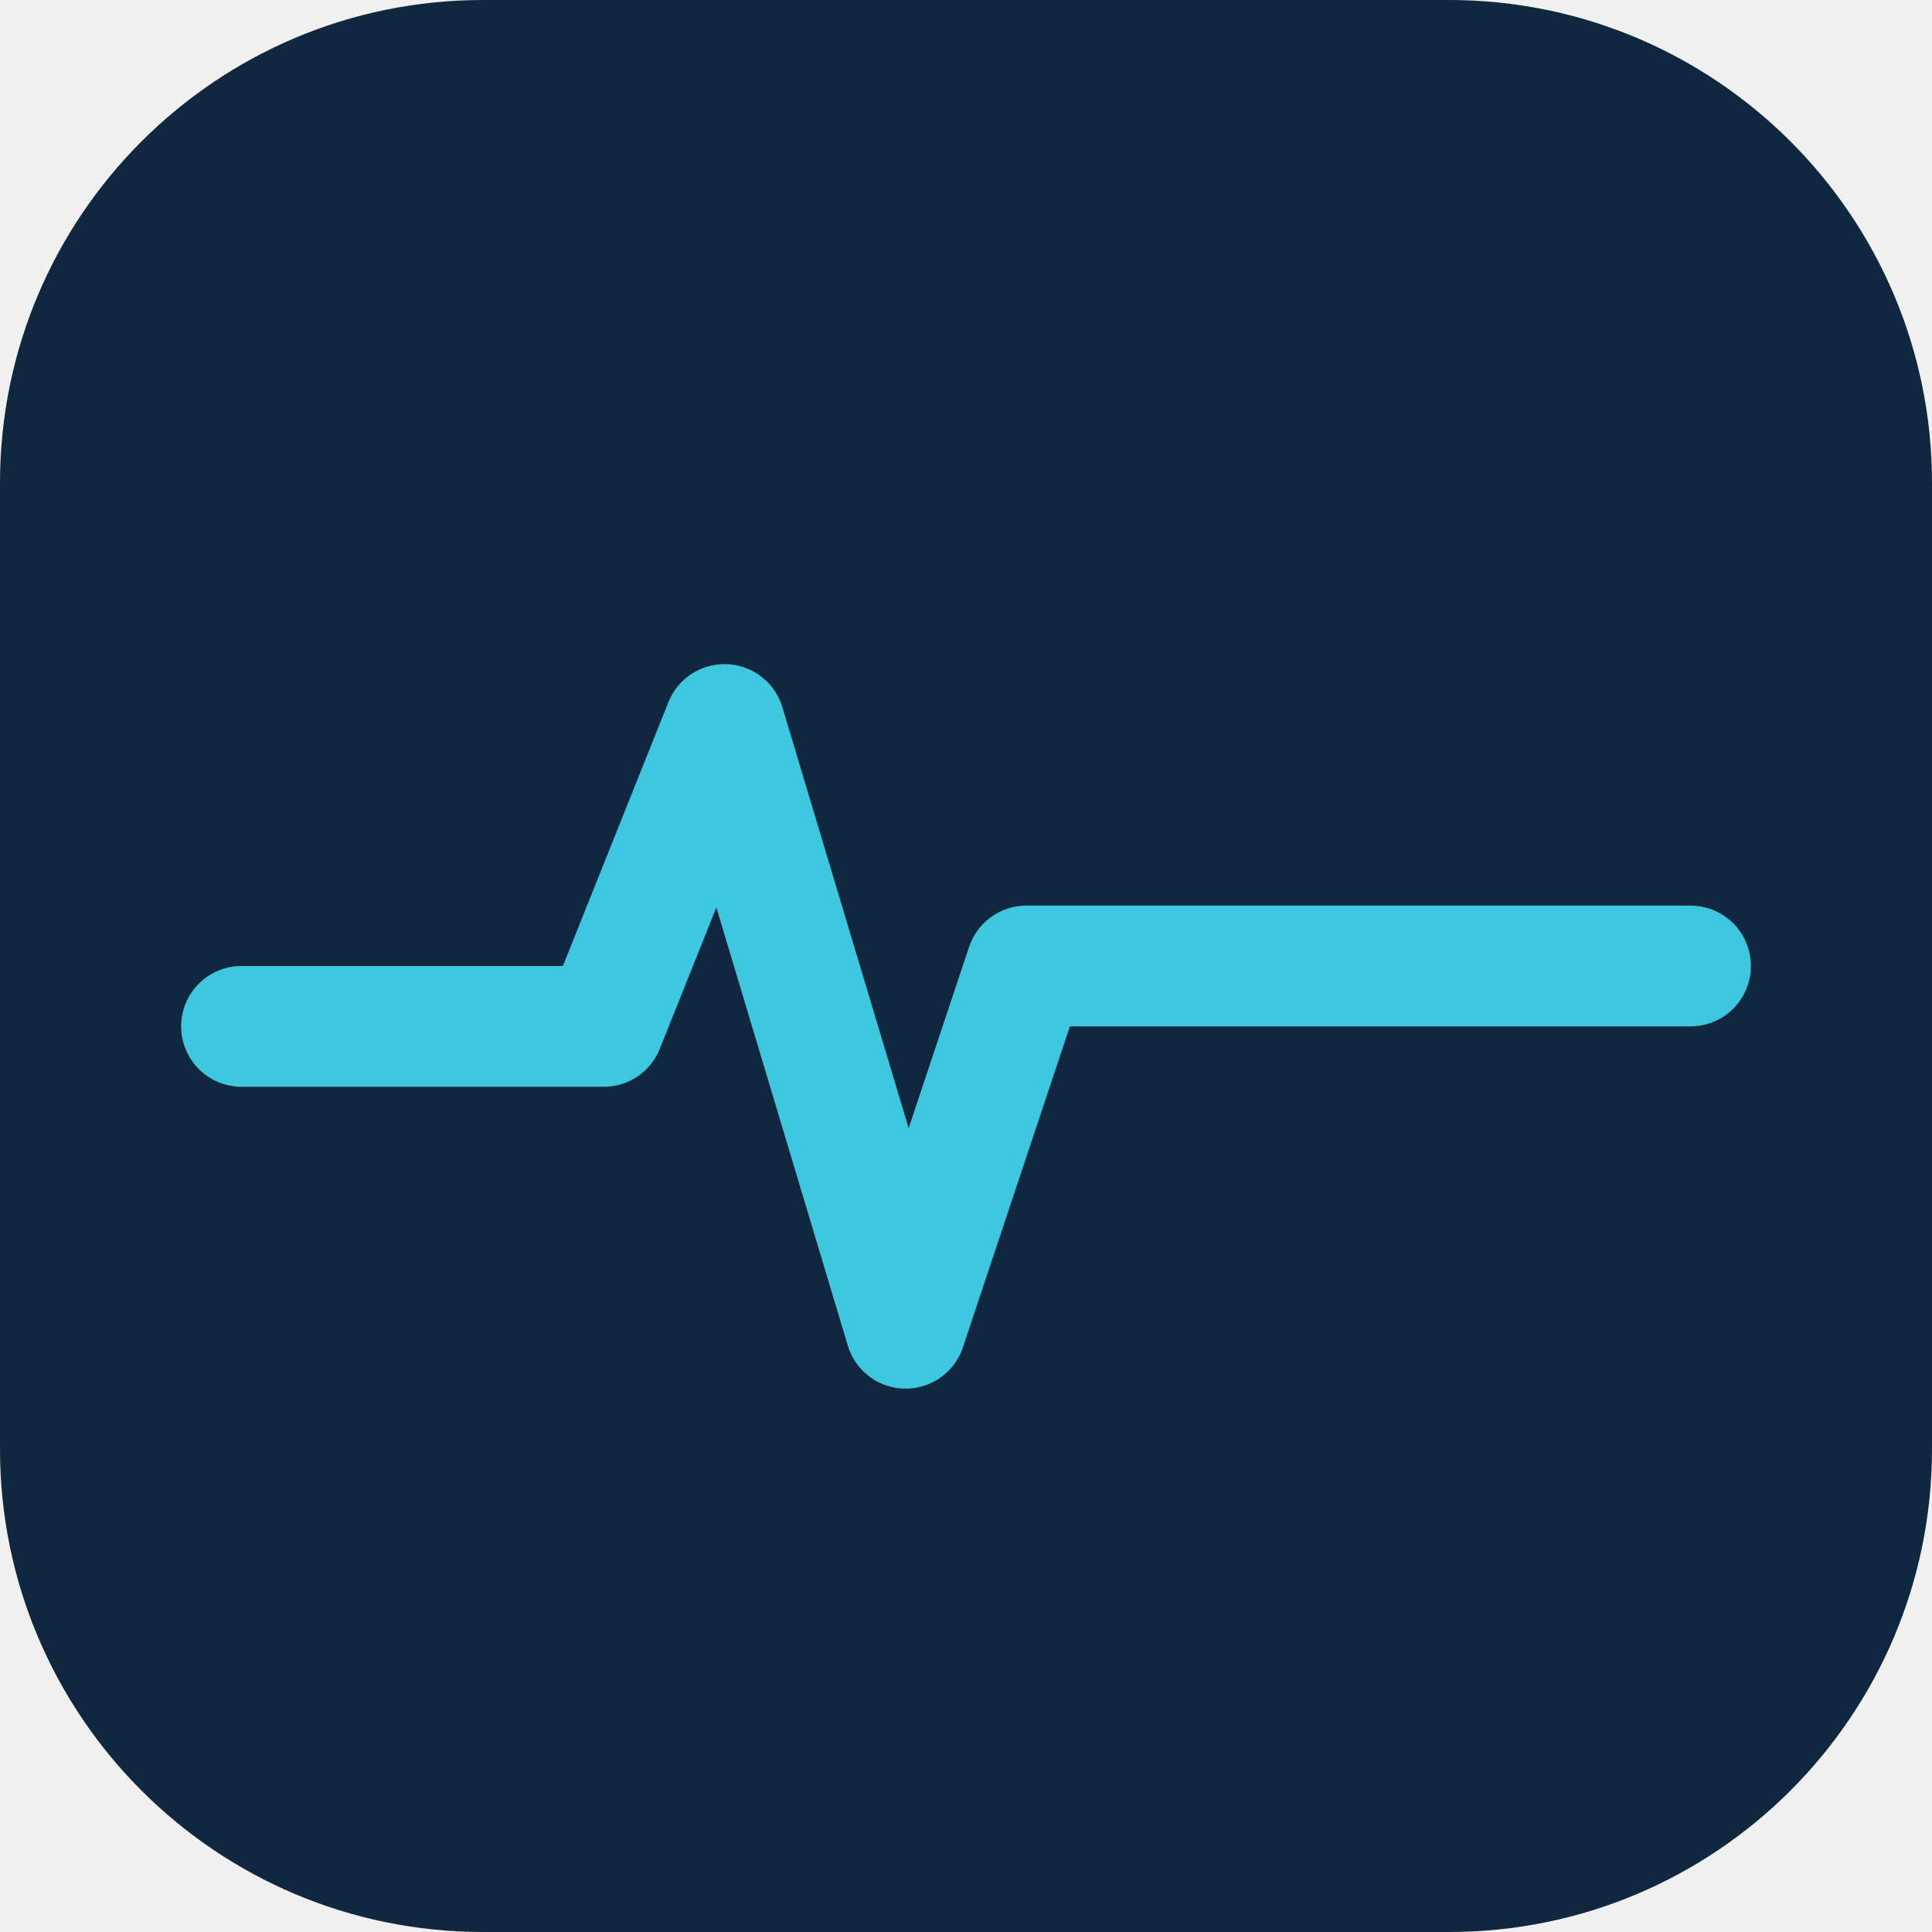
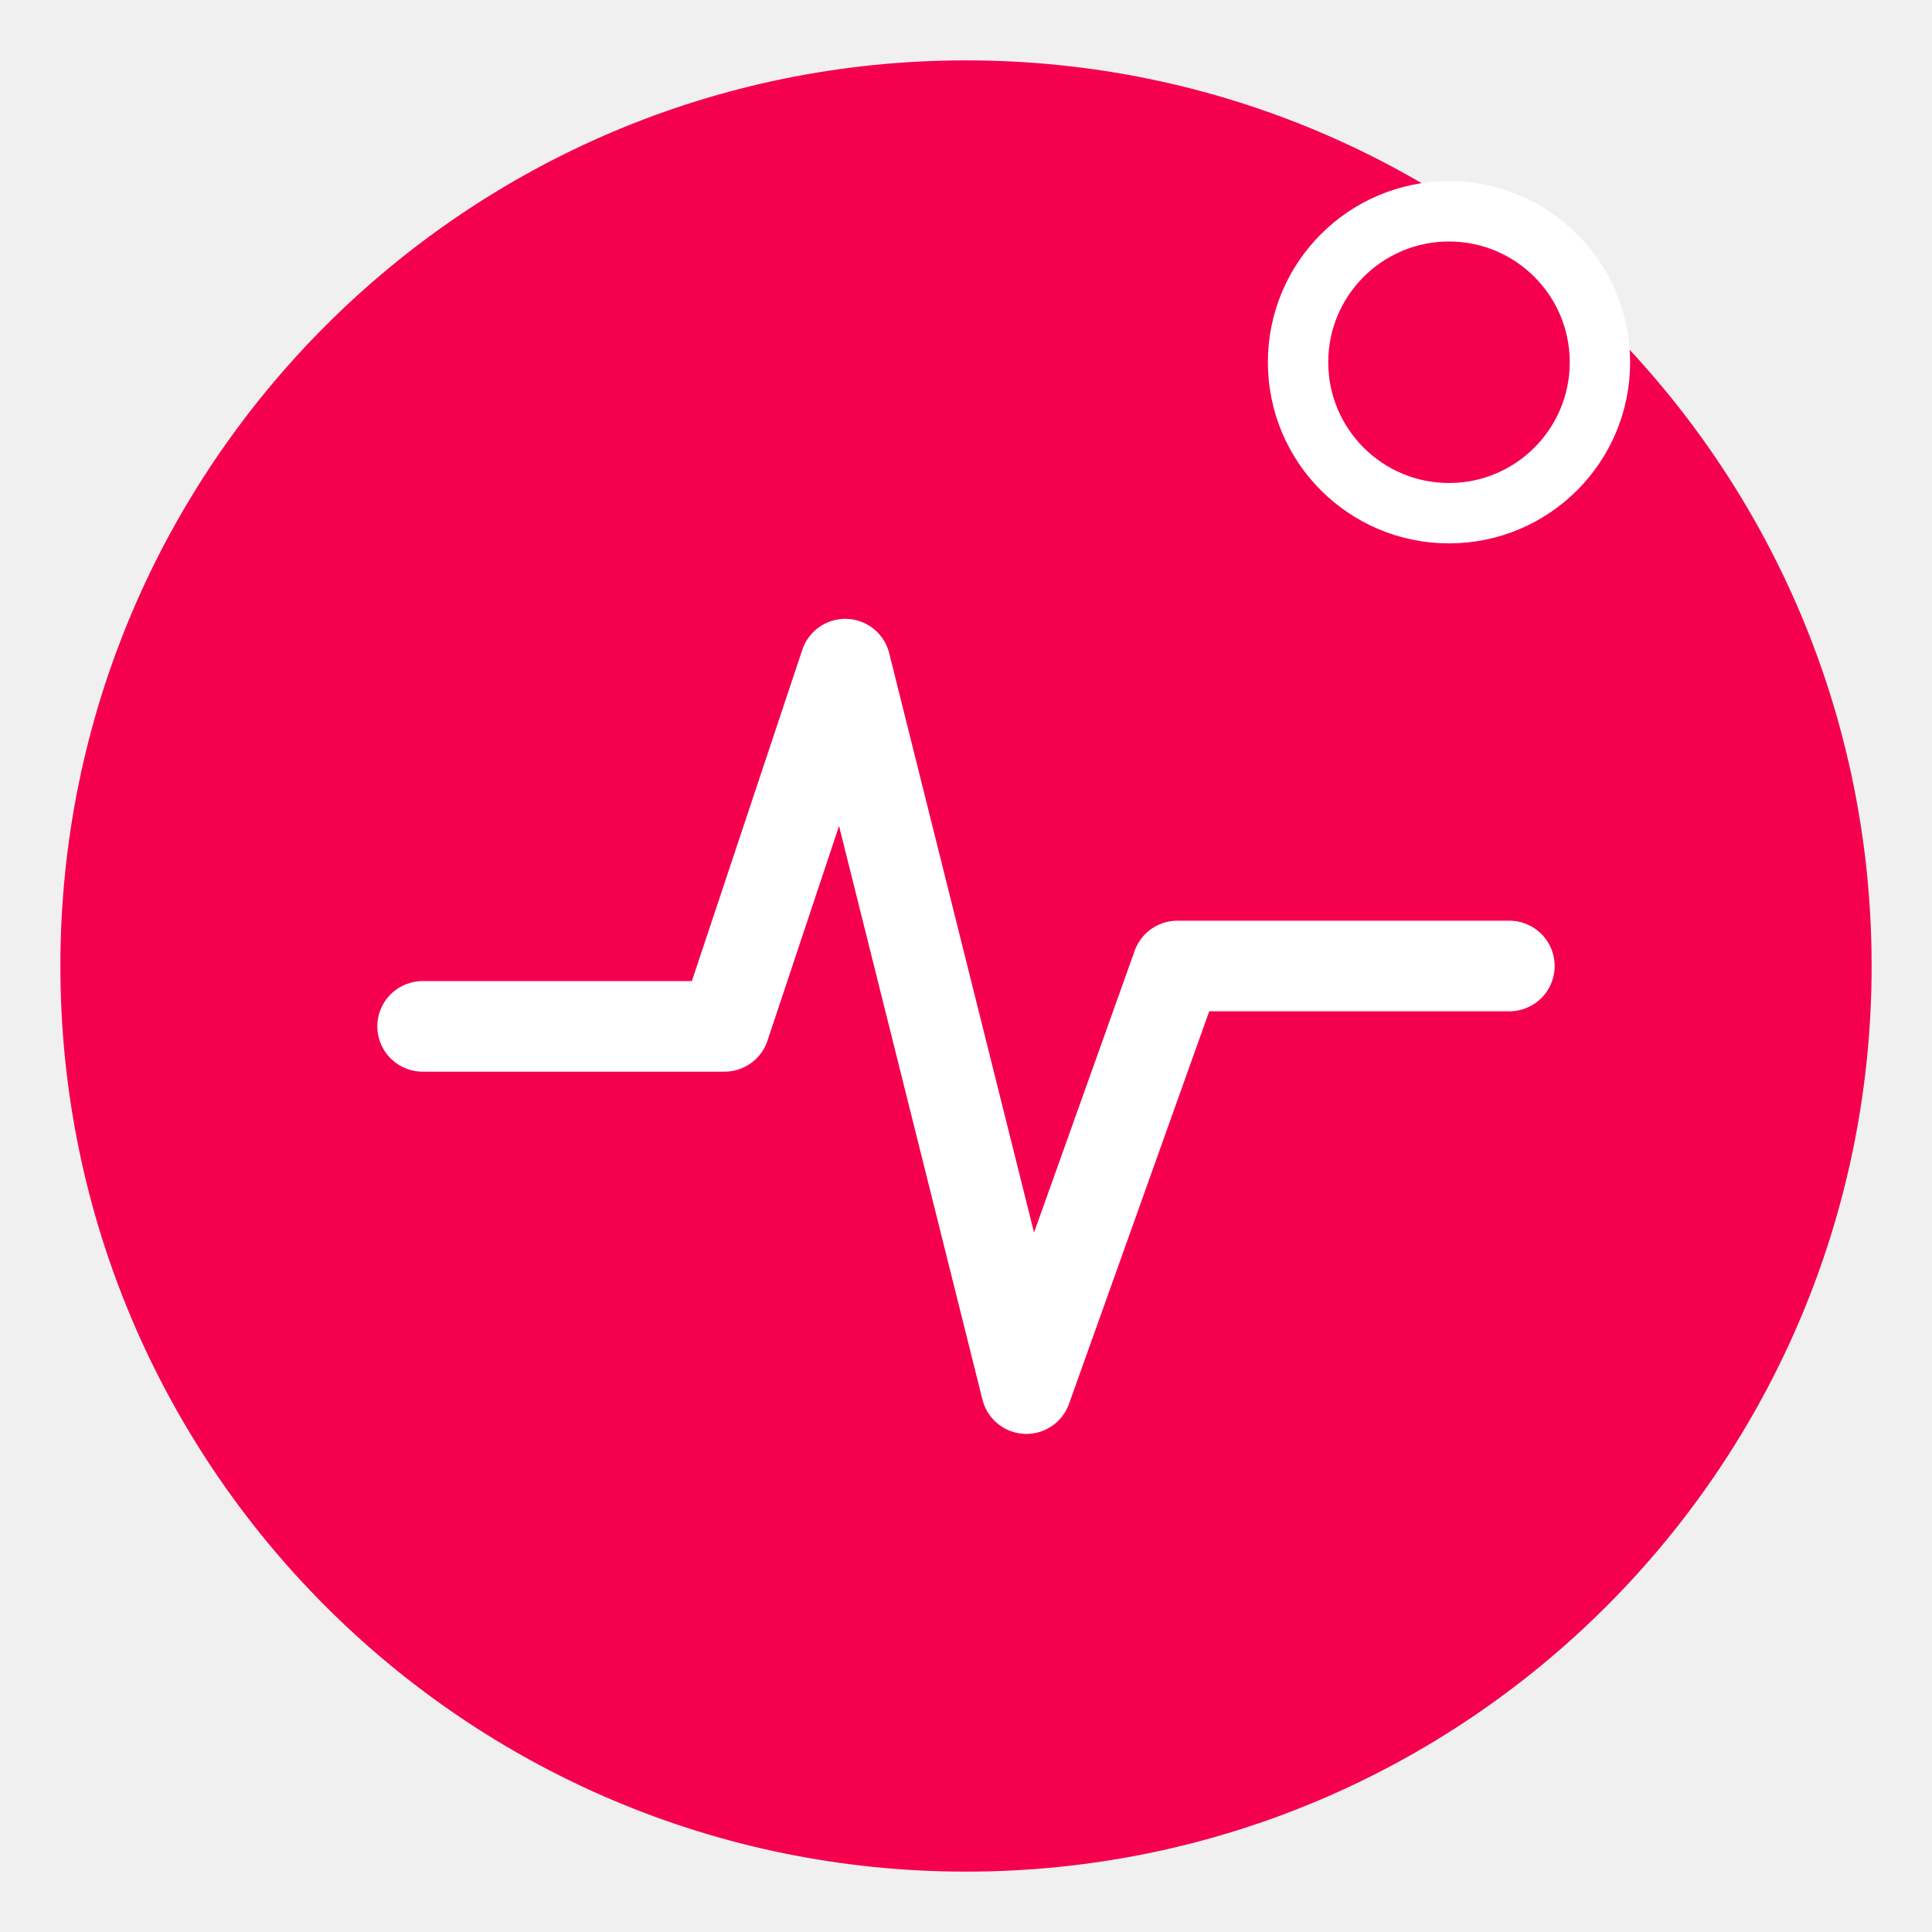
- <svg xmlns="http://www.w3.org/2000/svg" viewBox="0 0 32 32">
-   <rect width="32" height="32" rx="8" fill="#10283f" />
-   <path d="M4 17h6l2-5 3 10 2-6h11" fill="none" stroke="#3ec8df" stroke-width="2" stroke-linecap="round" stroke-linejoin="round" />
+ <svg xmlns="http://www.w3.org/2000/svg" viewBox="0 0 64 64">
+   <circle cx="32" cy="32" r="30" fill="#F5004F" />
+   <path d="M14 34h10l4-12 6 24 5-14h11" fill="none" stroke="#FFFFFF" stroke-width="3" stroke-linecap="round" stroke-linejoin="round" />
+   <circle cx="48" cy="12" r="5" fill="#F5004F" stroke="#FFFFFF" stroke-width="2" />
</svg>
